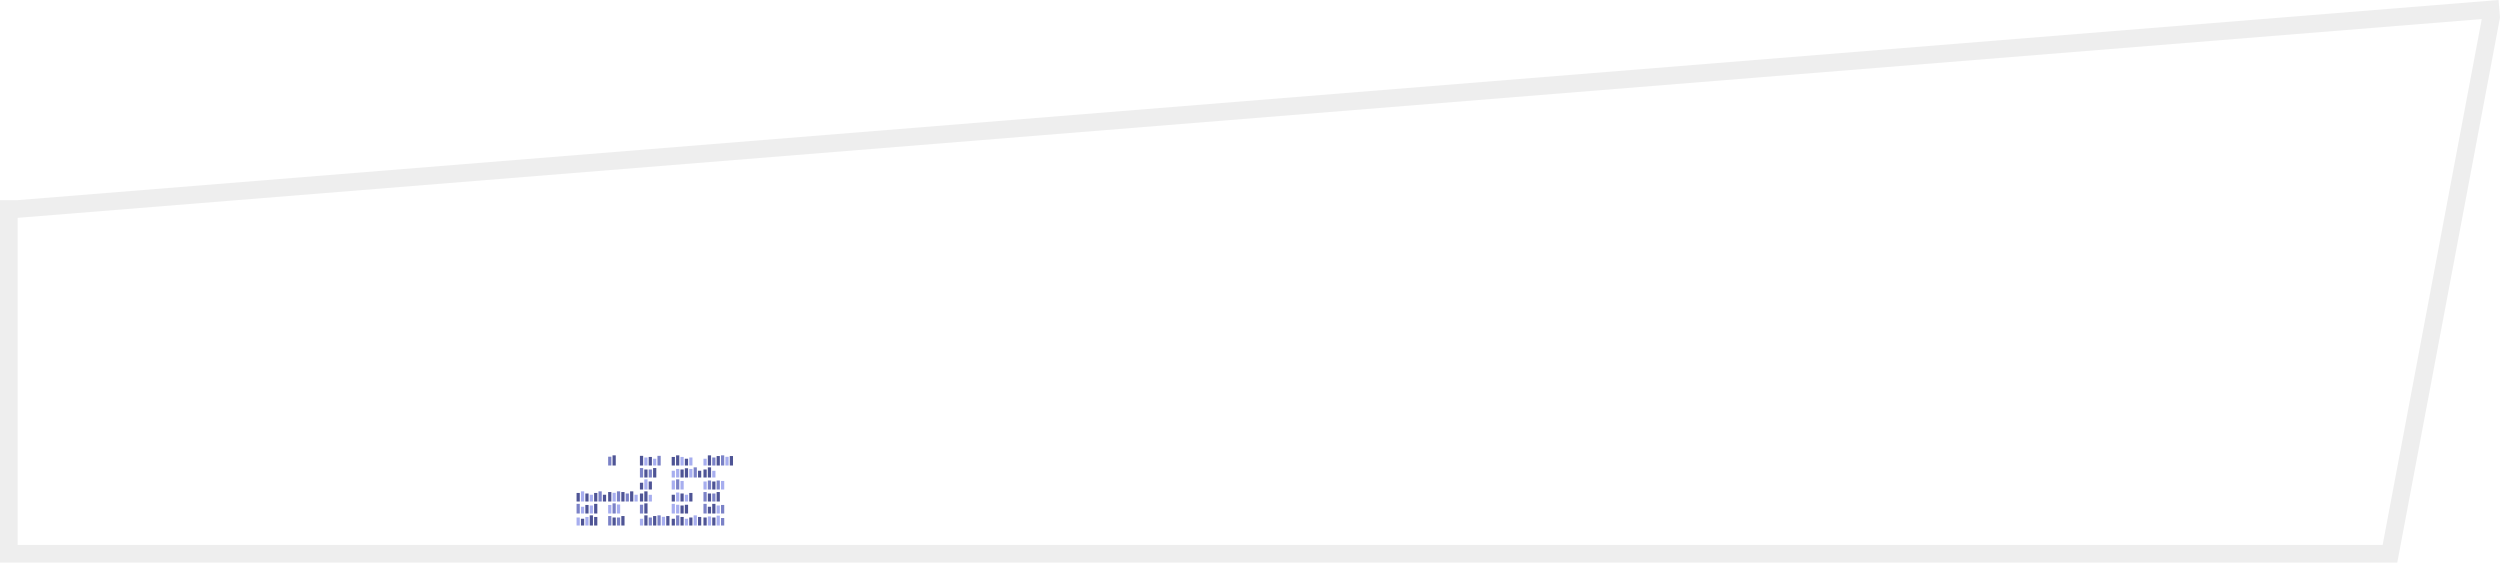
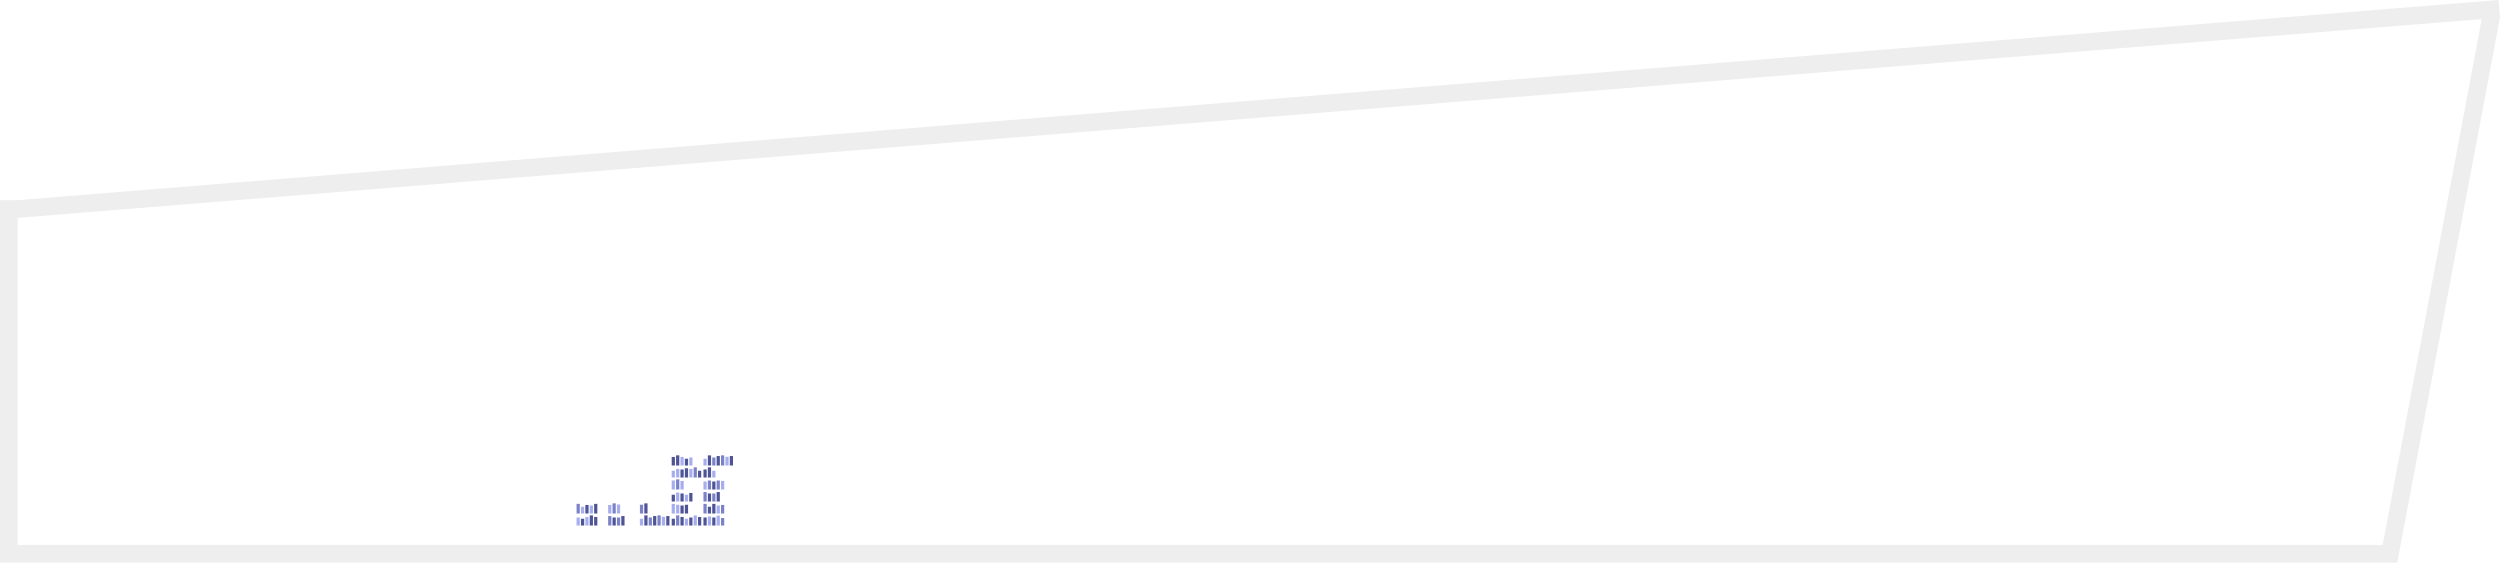
- <svg xmlns="http://www.w3.org/2000/svg" version="1.1" width="1002.817" height="225.669" viewBox="0 0 1003.357 225.916" overflow="visible" id="svg3367" xml:space="preserve">
+ <svg xmlns="http://www.w3.org/2000/svg" xml:space="preserve" id="svg3367" overflow="visible" viewBox="0 0 1003.357 225.916" height="225.669" width="1002.817" version="1.1">
  <defs id="defs3367" />
-   <g transform="translate(308.746,-186.3692)" id="g1429">
-     <g id="g15134" transform="translate(-1742.141,-1538.456)">
-       <g transform="translate(114.7437,36.71196)" id="g5014">
-         <g transform="translate(-178.6784,82.92261)" id="g4996">
-           <rect y="1812.416" x="1759.304" height="3.805" width="1.296" id="rect4990" style="fill:#4e5495;fill-opacity:1;stroke-width:1.892;stroke-linejoin:round;stroke-miterlimit:3.4;stroke-dashoffset:19.854" />
-           <rect y="1812.139" x="1761.066" height="4.081" width="1.296" id="rect4991" style="fill:#7b82c7;fill-opacity:1;stroke-width:1.892;stroke-linejoin:round;stroke-miterlimit:3.4;stroke-dashoffset:19.854" />
-           <rect y="1812.726" x="1762.828" height="3.495" width="1.296" id="rect4992" style="fill:#a7aeef;fill-opacity:1;stroke-width:1.892;stroke-linejoin:round;stroke-miterlimit:3.4;stroke-dashoffset:19.854" />
-           <rect y="1812.416" x="1764.59" height="3.805" width="1.296" id="rect4993" style="fill:#4e5495;fill-opacity:1;stroke-width:1.892;stroke-linejoin:round;stroke-miterlimit:3.4;stroke-dashoffset:19.854" />
-           <rect y="1813.5" x="1754.018" height="2.721" width="1.296" id="rect4994" style="fill:#a7aeef;fill-opacity:1;stroke-width:1.892;stroke-linejoin:round;stroke-miterlimit:3.4;stroke-dashoffset:19.854" />
-           <rect y="1812.14" x="1755.78" height="4.081" width="1.296" id="rect4995" style="fill:#4e5495;fill-opacity:1;stroke-width:1.892;stroke-linejoin:round;stroke-miterlimit:3.4;stroke-dashoffset:19.854" />
-           <rect y="1812.999" x="1757.542" height="3.222" width="1.296" id="rect4996" style="fill:#7b82c7;fill-opacity:1;stroke-width:1.892;stroke-linejoin:round;stroke-miterlimit:3.4;stroke-dashoffset:19.854" />
+   <g transform="translate(386.8314,209.0629)" id="g1316">
+     <g id="g15373" transform="translate(-1820.226,-1933.888)">
+       <g id="g15262">
+         <g id="g4996-3" transform="translate(-63.9347,119.6346)">
+           <rect style="fill:#4e5495;fill-opacity:1;stroke-width:1.892;stroke-linejoin:round;stroke-miterlimit:3.4;stroke-dashoffset:19.854" id="rect4990-3" width="1.296" height="3.805" x="1759.304" y="1812.416" />
+           <rect style="fill:#7b82c7;fill-opacity:1;stroke-width:1.892;stroke-linejoin:round;stroke-miterlimit:3.4;stroke-dashoffset:19.854" id="rect4991-2" width="1.296" height="4.081" x="1761.066" y="1812.139" />
+           <rect style="fill:#a7aeef;fill-opacity:1;stroke-width:1.892;stroke-linejoin:round;stroke-miterlimit:3.4;stroke-dashoffset:19.854" id="rect4992-9" width="1.296" height="3.495" x="1762.828" y="1812.726" />
+           <rect style="fill:#4e5495;fill-opacity:1;stroke-width:1.892;stroke-linejoin:round;stroke-miterlimit:3.4;stroke-dashoffset:19.854" id="rect4993-4" width="1.296" height="3.805" x="1764.59" y="1812.416" />
+           <rect style="fill:#a7aeef;fill-opacity:1;stroke-width:1.892;stroke-linejoin:round;stroke-miterlimit:3.4;stroke-dashoffset:19.854" id="rect4994-7" width="1.296" height="2.721" x="1754.018" y="1813.5" />
+           <rect style="fill:#4e5495;fill-opacity:1;stroke-width:1.892;stroke-linejoin:round;stroke-miterlimit:3.4;stroke-dashoffset:19.854" id="rect4995-0" width="1.296" height="4.081" x="1755.78" y="1812.14" />
+           <rect style="fill:#7b82c7;fill-opacity:1;stroke-width:1.892;stroke-linejoin:round;stroke-miterlimit:3.4;stroke-dashoffset:19.854" id="rect4996-8" width="1.296" height="3.222" x="1757.542" y="1812.999" />
        </g>
-         <g transform="matrix(-1,0,0,1,3321.35,46.35342)" id="g4999">
-           <rect y="1840.457" x="1741.19" height="2.693" width="1.296" id="rect4997" style="fill:#a7aeef;fill-opacity:1;stroke-width:1.892;stroke-linejoin:round;stroke-miterlimit:3.4;stroke-dashoffset:19.854" />
-           <rect y="1839.07" x="1742.952" height="4.081" width="1.296" id="rect4998" style="fill:#4e5495;fill-opacity:1;stroke-width:1.892;stroke-linejoin:round;stroke-miterlimit:3.4;stroke-dashoffset:19.854" />
-           <rect y="1839.929" x="1744.714" height="3.222" width="1.296" id="rect4999" style="fill:#4e5495;fill-opacity:1;stroke-width:1.892;stroke-linejoin:round;stroke-miterlimit:3.4;stroke-dashoffset:19.854" />
-         </g>
-         <g transform="translate(-165.8498,27.07431)" id="g5003">
-           <rect y="1848.986" x="1746.476" height="3.805" width="1.296" id="rect5000" style="fill:#4e5495;fill-opacity:1;stroke-width:1.892;stroke-linejoin:round;stroke-miterlimit:3.4;stroke-dashoffset:19.854" />
-           <rect y="1848.986" x="1741.19" height="3.805" width="1.296" id="rect5001" style="fill:#7b82c7;fill-opacity:1;stroke-width:1.892;stroke-linejoin:round;stroke-miterlimit:3.4;stroke-dashoffset:19.854" />
-           <rect y="1849.569" x="1742.952" height="3.222" width="1.296" id="rect5002" style="fill:#4e5495;fill-opacity:1;stroke-width:1.892;stroke-linejoin:round;stroke-miterlimit:3.4;stroke-dashoffset:19.854" />
-           <rect y="1849.569" x="1744.714" height="3.222" width="1.296" id="rect5003" style="fill:#7b82c7;fill-opacity:1;stroke-width:1.892;stroke-linejoin:round;stroke-miterlimit:3.4;stroke-dashoffset:19.854" />
-         </g>
-         <g transform="translate(-178.6784,54.0045)" id="g5008">
-           <rect y="1818.32" x="1759.304" height="2.721" width="1.296" id="rect5004" style="fill:#a7aeef;fill-opacity:1;stroke-width:1.892;stroke-linejoin:round;stroke-miterlimit:3.4;stroke-dashoffset:19.854" />
-           <rect y="1817.159" x="1761.066" height="3.881" width="1.296" id="rect5005" style="fill:#7b82c7;fill-opacity:1;stroke-width:1.892;stroke-linejoin:round;stroke-miterlimit:3.4;stroke-dashoffset:19.854" />
-           <rect y="1817.159" x="1754.018" height="3.881" width="1.296" id="rect5006" style="fill:#4e5495;fill-opacity:1;stroke-width:1.892;stroke-linejoin:round;stroke-miterlimit:3.4;stroke-dashoffset:19.854" />
-           <rect y="1817.819" x="1755.78" height="3.222" width="1.296" id="rect5007" style="fill:#a7aeef;fill-opacity:1;stroke-width:1.892;stroke-linejoin:round;stroke-miterlimit:3.4;stroke-dashoffset:19.854" />
-           <rect y="1817.602" x="1757.542" height="3.439" width="1.296" id="rect5008" style="fill:#4e5495;fill-opacity:1;stroke-width:1.892;stroke-linejoin:round;stroke-miterlimit:3.4;stroke-dashoffset:19.854" />
-         </g>
-         <g transform="translate(-178.6784,87.74246)" id="g5010">
-           <rect y="1803.043" x="1754.018" height="3.539" width="1.296" id="rect5009" style="fill:#7b82c7;fill-opacity:1;stroke-width:1.892;stroke-linejoin:round;stroke-miterlimit:3.4;stroke-dashoffset:19.854" />
-           <rect y="1802.5" x="1755.78" height="4.081" width="1.296" id="rect5010" style="fill:#4e5495;fill-opacity:1;stroke-width:1.892;stroke-linejoin:round;stroke-miterlimit:3.4;stroke-dashoffset:19.854" />
-         </g>
-         <g transform="translate(-178.6784,58.82415)" id="g5013">
-           <rect y="1823.139" x="1754.018" height="2.721" width="1.296" id="rect5011" style="fill:#4e5495;fill-opacity:1;stroke-width:1.892;stroke-linejoin:round;stroke-miterlimit:3.4;stroke-dashoffset:19.854" />
-           <rect y="1821.779" x="1755.78" height="4.081" width="1.296" id="rect5012" style="fill:#a7aeef;fill-opacity:1;stroke-width:1.892;stroke-linejoin:round;stroke-miterlimit:3.4;stroke-dashoffset:19.854" />
-           <rect y="1822.639" x="1757.542" height="3.222" width="1.296" id="rect5013" style="fill:#4e5495;fill-opacity:1;stroke-width:1.892;stroke-linejoin:round;stroke-miterlimit:3.4;stroke-dashoffset:19.854" />
+         <g id="g5010-1" transform="translate(-63.9347,124.4544)">
+           <rect style="fill:#7b82c7;fill-opacity:1;stroke-width:1.892;stroke-linejoin:round;stroke-miterlimit:3.4;stroke-dashoffset:19.854" id="rect5009-3" width="1.296" height="3.539" x="1754.018" y="1803.043" />
+           <rect style="fill:#4e5495;fill-opacity:1;stroke-width:1.892;stroke-linejoin:round;stroke-miterlimit:3.4;stroke-dashoffset:19.854" id="rect5010-9" width="1.296" height="4.081" x="1755.78" y="1802.5" />
        </g>
      </g>
-       <g transform="translate(191.2115,-9.6e-5)" id="g5045">
-         <g id="g5018">
-           <rect transform="scale(-1,1)" y="1909.036" x="-1518.212" height="2.721" width="1.296" id="rect5014" style="fill:#4e5495;fill-opacity:1;stroke-width:1.892;stroke-linejoin:round;stroke-miterlimit:3.4;stroke-dashoffset:19.854" />
-           <rect transform="scale(-1,1)" y="1908.318" x="-1516.45" height="3.439" width="1.296" id="rect5015" style="fill:#a7aeef;fill-opacity:1;stroke-width:1.892;stroke-linejoin:round;stroke-miterlimit:3.4;stroke-dashoffset:19.854" />
-           <rect transform="scale(-1,1)" y="1907.676" x="-1514.688" height="4.081" width="1.296" id="rect5016" style="fill:#4e5495;fill-opacity:1;stroke-width:1.892;stroke-linejoin:round;stroke-miterlimit:3.4;stroke-dashoffset:19.854" />
-           <rect transform="scale(-1,1)" y="1908.318" x="-1512.926" height="3.439" width="1.296" id="rect5017" style="fill:#4e5495;fill-opacity:1;stroke-width:1.892;stroke-linejoin:round;stroke-miterlimit:3.4;stroke-dashoffset:19.854" />
-           <rect transform="scale(-1,1)" y="1908.535" x="-1519.974" height="3.222" width="1.296" id="rect5018" style="fill:#a7aeef;fill-opacity:1;stroke-width:1.892;stroke-linejoin:round;stroke-miterlimit:3.4;stroke-dashoffset:19.854" />
+       <g id="g5045-3" transform="translate(191.2115,-9.6e-5)">
+         <g id="g5018-7">
+           <rect style="fill:#4e5495;fill-opacity:1;stroke-width:1.892;stroke-linejoin:round;stroke-miterlimit:3.4;stroke-dashoffset:19.854" id="rect5014-7" width="1.296" height="2.721" x="-1518.212" y="1909.036" transform="scale(-1,1)" />
+           <rect style="fill:#a7aeef;fill-opacity:1;stroke-width:1.892;stroke-linejoin:round;stroke-miterlimit:3.4;stroke-dashoffset:19.854" id="rect5015-2" width="1.296" height="3.439" x="-1516.45" y="1908.318" transform="scale(-1,1)" />
+           <rect style="fill:#4e5495;fill-opacity:1;stroke-width:1.892;stroke-linejoin:round;stroke-miterlimit:3.4;stroke-dashoffset:19.854" id="rect5016-6" width="1.296" height="4.081" x="-1514.688" y="1907.676" transform="scale(-1,1)" />
+           <rect style="fill:#4e5495;fill-opacity:1;stroke-width:1.892;stroke-linejoin:round;stroke-miterlimit:3.4;stroke-dashoffset:19.854" id="rect5017-2" width="1.296" height="3.439" x="-1512.926" y="1908.318" transform="scale(-1,1)" />
+           <rect style="fill:#a7aeef;fill-opacity:1;stroke-width:1.892;stroke-linejoin:round;stroke-miterlimit:3.4;stroke-dashoffset:19.854" id="rect5018-0" width="1.296" height="3.222" x="-1519.974" y="1908.535" transform="scale(-1,1)" />
        </g>
-         <g id="g5025">
-           <rect y="1912.855" x="1516.916" height="3.722" width="1.296" id="rect5019" style="fill:#4e5495;fill-opacity:1;stroke-width:1.892;stroke-linejoin:round;stroke-miterlimit:3.4;stroke-dashoffset:19.854" />
-           <rect y="1913.138" x="1518.678" height="3.439" width="1.296" id="rect5020" style="fill:#a7aeef;fill-opacity:1;stroke-width:1.892;stroke-linejoin:round;stroke-miterlimit:3.4;stroke-dashoffset:19.854" />
-           <rect y="1912.495" x="1520.44" height="4.081" width="1.296" id="rect5021" style="fill:#7b82c7;fill-opacity:1;stroke-width:1.892;stroke-linejoin:round;stroke-miterlimit:3.4;stroke-dashoffset:19.854" />
-           <rect y="1913.856" x="1522.201" height="2.721" width="1.296" id="rect5022" style="fill:#4e5495;fill-opacity:1;stroke-width:1.892;stroke-linejoin:round;stroke-miterlimit:3.4;stroke-dashoffset:19.854" />
-           <rect y="1913.856" x="1511.63" height="2.721" width="1.296" id="rect5023" style="fill:#a7aeef;fill-opacity:1;stroke-width:1.892;stroke-linejoin:round;stroke-miterlimit:3.4;stroke-dashoffset:19.854" />
-           <rect y="1913.138" x="1513.392" height="3.439" width="1.296" id="rect5024" style="fill:#a7aeef;fill-opacity:1;stroke-width:1.892;stroke-linejoin:round;stroke-miterlimit:3.4;stroke-dashoffset:19.854" />
-           <rect y="1913.355" x="1515.154" height="3.222" width="1.296" id="rect5025" style="fill:#4e5495;fill-opacity:1;stroke-width:1.892;stroke-linejoin:round;stroke-miterlimit:3.4;stroke-dashoffset:19.854" />
+         <g id="g5025-6">
+           <rect style="fill:#4e5495;fill-opacity:1;stroke-width:1.892;stroke-linejoin:round;stroke-miterlimit:3.4;stroke-dashoffset:19.854" id="rect5019-6" width="1.296" height="3.722" x="1516.916" y="1912.855" />
+           <rect style="fill:#a7aeef;fill-opacity:1;stroke-width:1.892;stroke-linejoin:round;stroke-miterlimit:3.4;stroke-dashoffset:19.854" id="rect5020-5" width="1.296" height="3.439" x="1518.678" y="1913.138" />
+           <rect style="fill:#7b82c7;fill-opacity:1;stroke-width:1.892;stroke-linejoin:round;stroke-miterlimit:3.4;stroke-dashoffset:19.854" id="rect5021-7" width="1.296" height="4.081" x="1520.44" y="1912.495" />
+           <rect style="fill:#4e5495;fill-opacity:1;stroke-width:1.892;stroke-linejoin:round;stroke-miterlimit:3.4;stroke-dashoffset:19.854" id="rect5022-6" width="1.296" height="2.721" x="1522.201" y="1913.856" />
+           <rect style="fill:#a7aeef;fill-opacity:1;stroke-width:1.892;stroke-linejoin:round;stroke-miterlimit:3.4;stroke-dashoffset:19.854" id="rect5023-3" width="1.296" height="2.721" x="1511.63" y="1913.856" />
+           <rect style="fill:#a7aeef;fill-opacity:1;stroke-width:1.892;stroke-linejoin:round;stroke-miterlimit:3.4;stroke-dashoffset:19.854" id="rect5024-3" width="1.296" height="3.439" x="1513.392" y="1913.138" />
+           <rect style="fill:#4e5495;fill-opacity:1;stroke-width:1.892;stroke-linejoin:round;stroke-miterlimit:3.4;stroke-dashoffset:19.854" id="rect5025-2" width="1.296" height="3.222" x="1515.154" y="1913.355" />
        </g>
-         <g id="g5028">
-           <rect transform="scale(-1,1)" y="1917.958" x="-1516.45" height="3.439" width="1.296" id="rect5026" style="fill:#a7aeef;fill-opacity:1;stroke-width:1.892;stroke-linejoin:round;stroke-miterlimit:3.4;stroke-dashoffset:19.854" />
-           <rect transform="scale(-1,1)" y="1917.315" x="-1514.688" height="4.081" width="1.296" id="rect5027" style="fill:#7b82c7;fill-opacity:1;stroke-width:1.892;stroke-linejoin:round;stroke-miterlimit:3.4;stroke-dashoffset:19.854" />
-           <rect transform="scale(-1,1)" y="1917.768" x="-1512.926" height="3.628" width="1.296" id="rect5028" style="fill:#a7aeef;fill-opacity:1;stroke-width:1.892;stroke-linejoin:round;stroke-miterlimit:3.4;stroke-dashoffset:19.854" />
+         <g id="g5028-0">
+           <rect style="fill:#a7aeef;fill-opacity:1;stroke-width:1.892;stroke-linejoin:round;stroke-miterlimit:3.4;stroke-dashoffset:19.854" id="rect5026-6" width="1.296" height="3.439" x="-1516.45" y="1917.958" transform="scale(-1,1)" />
+           <rect style="fill:#7b82c7;fill-opacity:1;stroke-width:1.892;stroke-linejoin:round;stroke-miterlimit:3.4;stroke-dashoffset:19.854" id="rect5027-0" width="1.296" height="4.081" x="-1514.688" y="1917.315" transform="scale(-1,1)" />
+           <rect style="fill:#a7aeef;fill-opacity:1;stroke-width:1.892;stroke-linejoin:round;stroke-miterlimit:3.4;stroke-dashoffset:19.854" id="rect5028-9" width="1.296" height="3.628" x="-1512.926" y="1917.768" transform="scale(-1,1)" />
        </g>
-         <g id="g5033">
-           <rect y="1923.495" x="1516.916" height="2.721" width="1.296" id="rect5029" style="fill:#a7aeef;fill-opacity:1;stroke-width:1.892;stroke-linejoin:round;stroke-miterlimit:3.4;stroke-dashoffset:19.854" />
-           <rect y="1922.777" x="1518.678" height="3.439" width="1.296" id="rect5030" style="fill:#4e5495;fill-opacity:1;stroke-width:1.892;stroke-linejoin:round;stroke-miterlimit:3.4;stroke-dashoffset:19.854" />
-           <rect y="1923.495" x="1511.63" height="2.721" width="1.296" id="rect5031" style="fill:#4e5495;fill-opacity:1;stroke-width:1.892;stroke-linejoin:round;stroke-miterlimit:3.4;stroke-dashoffset:19.854" />
-           <rect y="1922.604" x="1513.392" height="3.612" width="1.296" id="rect5032" style="fill:#a7aeef;fill-opacity:1;stroke-width:1.892;stroke-linejoin:round;stroke-miterlimit:3.4;stroke-dashoffset:19.854" />
-           <rect y="1922.995" x="1515.154" height="3.222" width="1.296" id="rect5033" style="fill:#4e5495;fill-opacity:1;stroke-width:1.892;stroke-linejoin:round;stroke-miterlimit:3.4;stroke-dashoffset:19.854" />
+         <g id="g5033-9">
+           <rect style="fill:#a7aeef;fill-opacity:1;stroke-width:1.892;stroke-linejoin:round;stroke-miterlimit:3.4;stroke-dashoffset:19.854" id="rect5029-1" width="1.296" height="2.721" x="1516.916" y="1923.495" />
+           <rect style="fill:#4e5495;fill-opacity:1;stroke-width:1.892;stroke-linejoin:round;stroke-miterlimit:3.4;stroke-dashoffset:19.854" id="rect5030-5" width="1.296" height="3.439" x="1518.678" y="1922.777" />
+           <rect style="fill:#4e5495;fill-opacity:1;stroke-width:1.892;stroke-linejoin:round;stroke-miterlimit:3.4;stroke-dashoffset:19.854" id="rect5031-5" width="1.296" height="2.721" x="1511.63" y="1923.495" />
+           <rect style="fill:#a7aeef;fill-opacity:1;stroke-width:1.892;stroke-linejoin:round;stroke-miterlimit:3.4;stroke-dashoffset:19.854" id="rect5032-5" width="1.296" height="3.612" x="1513.392" y="1922.604" />
+           <rect style="fill:#4e5495;fill-opacity:1;stroke-width:1.892;stroke-linejoin:round;stroke-miterlimit:3.4;stroke-dashoffset:19.854" id="rect5033-1" width="1.296" height="3.222" x="1515.154" y="1922.995" />
        </g>
-         <g id="g5037">
-           <rect y="1927.518" x="1516.916" height="3.518" width="1.296" id="rect5034" style="fill:#4e5495;fill-opacity:1;stroke-width:1.892;stroke-linejoin:round;stroke-miterlimit:3.4;stroke-dashoffset:19.854" />
-           <rect y="1927.158" x="1511.63" height="3.878" width="1.296" id="rect5035" style="fill:#a7aeef;fill-opacity:1;stroke-width:1.892;stroke-linejoin:round;stroke-miterlimit:3.4;stroke-dashoffset:19.854" />
-           <rect y="1927.518" x="1513.392" height="3.518" width="1.296" id="rect5036" style="fill:#a7aeef;fill-opacity:1;stroke-width:1.892;stroke-linejoin:round;stroke-miterlimit:3.4;stroke-dashoffset:19.854" />
-           <rect y="1927.814" x="1515.154" height="3.222" width="1.296" id="rect5037" style="fill:#4e5495;fill-opacity:1;stroke-width:1.892;stroke-linejoin:round;stroke-miterlimit:3.4;stroke-dashoffset:19.854" />
+         <g id="g5037-8">
+           <rect style="fill:#4e5495;fill-opacity:1;stroke-width:1.892;stroke-linejoin:round;stroke-miterlimit:3.4;stroke-dashoffset:19.854" id="rect5034-1" width="1.296" height="3.518" x="1516.916" y="1927.518" />
+           <rect style="fill:#a7aeef;fill-opacity:1;stroke-width:1.892;stroke-linejoin:round;stroke-miterlimit:3.4;stroke-dashoffset:19.854" id="rect5035-5" width="1.296" height="3.878" x="1511.63" y="1927.158" />
+           <rect style="fill:#a7aeef;fill-opacity:1;stroke-width:1.892;stroke-linejoin:round;stroke-miterlimit:3.4;stroke-dashoffset:19.854" id="rect5036-5" width="1.296" height="3.518" x="1513.392" y="1927.518" />
+           <rect style="fill:#4e5495;fill-opacity:1;stroke-width:1.892;stroke-linejoin:round;stroke-miterlimit:3.4;stroke-dashoffset:19.854" id="rect5037-7" width="1.296" height="3.222" x="1515.154" y="1927.814" />
        </g>
-         <g id="g5044">
-           <rect transform="scale(-1,1)" y="1933.135" x="-1518.212" height="2.721" width="1.296" id="rect5038" style="fill:#a7aeef;fill-opacity:1;stroke-width:1.892;stroke-linejoin:round;stroke-miterlimit:3.4;stroke-dashoffset:19.854" />
-           <rect transform="scale(-1,1)" y="1932.417" x="-1516.45" height="3.439" width="1.296" id="rect5039" style="fill:#4e5495;fill-opacity:1;stroke-width:1.892;stroke-linejoin:round;stroke-miterlimit:3.4;stroke-dashoffset:19.854" />
-           <rect transform="scale(-1,1)" y="1931.774" x="-1514.688" height="4.081" width="1.296" id="rect5040" style="fill:#7b82c7;fill-opacity:1;stroke-width:1.892;stroke-linejoin:round;stroke-miterlimit:3.4;stroke-dashoffset:19.854" />
-           <rect transform="scale(-1,1)" y="1933.135" x="-1512.926" height="2.721" width="1.296" id="rect5041" style="fill:#4e5495;fill-opacity:1;stroke-width:1.892;stroke-linejoin:round;stroke-miterlimit:3.4;stroke-dashoffset:19.854" />
-           <rect transform="scale(-1,1)" y="1932.417" x="-1523.498" height="3.439" width="1.296" id="rect5042" style="fill:#4e5495;fill-opacity:1;stroke-width:1.892;stroke-linejoin:round;stroke-miterlimit:3.4;stroke-dashoffset:19.854" />
-           <rect transform="scale(-1,1)" y="1931.774" x="-1521.736" height="4.081" width="1.296" id="rect5043" style="fill:#a7aeef;fill-opacity:1;stroke-width:1.892;stroke-linejoin:round;stroke-miterlimit:3.4;stroke-dashoffset:19.854" />
-           <rect transform="scale(-1,1)" y="1932.634" x="-1519.974" height="3.222" width="1.296" id="rect5044" style="fill:#4e5495;fill-opacity:1;stroke-width:1.892;stroke-linejoin:round;stroke-miterlimit:3.4;stroke-dashoffset:19.854" />
+         <g id="g5044-2">
+           <rect style="fill:#a7aeef;fill-opacity:1;stroke-width:1.892;stroke-linejoin:round;stroke-miterlimit:3.4;stroke-dashoffset:19.854" id="rect5038-6" width="1.296" height="2.721" x="-1518.212" y="1933.135" transform="scale(-1,1)" />
+           <rect style="fill:#4e5495;fill-opacity:1;stroke-width:1.892;stroke-linejoin:round;stroke-miterlimit:3.4;stroke-dashoffset:19.854" id="rect5039-6" width="1.296" height="3.439" x="-1516.45" y="1932.417" transform="scale(-1,1)" />
+           <rect style="fill:#7b82c7;fill-opacity:1;stroke-width:1.892;stroke-linejoin:round;stroke-miterlimit:3.4;stroke-dashoffset:19.854" id="rect5040-6" width="1.296" height="4.081" x="-1514.688" y="1931.774" transform="scale(-1,1)" />
+           <rect style="fill:#4e5495;fill-opacity:1;stroke-width:1.892;stroke-linejoin:round;stroke-miterlimit:3.4;stroke-dashoffset:19.854" id="rect5041-7" width="1.296" height="2.721" x="-1512.926" y="1933.135" transform="scale(-1,1)" />
+           <rect style="fill:#4e5495;fill-opacity:1;stroke-width:1.892;stroke-linejoin:round;stroke-miterlimit:3.4;stroke-dashoffset:19.854" id="rect5042-2" width="1.296" height="3.439" x="-1523.498" y="1932.417" transform="scale(-1,1)" />
+           <rect style="fill:#a7aeef;fill-opacity:1;stroke-width:1.892;stroke-linejoin:round;stroke-miterlimit:3.4;stroke-dashoffset:19.854" id="rect5043-1" width="1.296" height="4.081" x="-1521.736" y="1931.774" transform="scale(-1,1)" />
+           <rect style="fill:#4e5495;fill-opacity:1;stroke-width:1.892;stroke-linejoin:round;stroke-miterlimit:3.4;stroke-dashoffset:19.854" id="rect5044-0" width="1.296" height="3.222" x="-1519.974" y="1932.634" transform="scale(-1,1)" />
        </g>
      </g>
-       <g transform="translate(-25.59064,73.42586)" id="g5074">
-         <g id="g5048">
-           <rect y="1848.986" x="1746.476" height="3.805" width="1.296" id="rect5045" style="fill:#4e5495;fill-opacity:1;stroke-width:1.892;stroke-linejoin:round;stroke-miterlimit:3.4;stroke-dashoffset:19.854" />
-           <rect y="1848.986" x="1741.19" height="3.805" width="1.296" id="rect5046" style="fill:#7b82c7;fill-opacity:1;stroke-width:1.892;stroke-linejoin:round;stroke-miterlimit:3.4;stroke-dashoffset:19.854" />
-           <rect y="1849.569" x="1742.952" height="3.222" width="1.296" id="rect5047" style="fill:#4e5495;fill-opacity:1;stroke-width:1.892;stroke-linejoin:round;stroke-miterlimit:3.4;stroke-dashoffset:19.854" />
-           <rect y="1849.569" x="1744.714" height="3.222" width="1.296" id="rect5048" style="fill:#7b82c7;fill-opacity:1;stroke-width:1.892;stroke-linejoin:round;stroke-miterlimit:3.4;stroke-dashoffset:19.854" />
+       <g id="g5074-9" transform="translate(-25.59064,73.42586)">
+         <g id="g5048-9">
+           <rect style="fill:#4e5495;fill-opacity:1;stroke-width:1.892;stroke-linejoin:round;stroke-miterlimit:3.4;stroke-dashoffset:19.854" id="rect5045-8" width="1.296" height="3.805" x="1746.476" y="1848.986" />
+           <rect style="fill:#7b82c7;fill-opacity:1;stroke-width:1.892;stroke-linejoin:round;stroke-miterlimit:3.4;stroke-dashoffset:19.854" id="rect5046-7" width="1.296" height="3.805" x="1741.19" y="1848.986" />
+           <rect style="fill:#4e5495;fill-opacity:1;stroke-width:1.892;stroke-linejoin:round;stroke-miterlimit:3.4;stroke-dashoffset:19.854" id="rect5047-6" width="1.296" height="3.222" x="1742.952" y="1849.569" />
+           <rect style="fill:#7b82c7;fill-opacity:1;stroke-width:1.892;stroke-linejoin:round;stroke-miterlimit:3.4;stroke-dashoffset:19.854" id="rect5048-7" width="1.296" height="3.222" x="1744.714" y="1849.569" />
        </g>
-         <g transform="matrix(-1,0,0,1,3490.723,0)" id="g5053">
-           <rect y="1854.889" x="1746.476" height="2.721" width="1.296" id="rect5049" style="fill:#4e5495;fill-opacity:1;stroke-width:1.892;stroke-linejoin:round;stroke-miterlimit:3.4;stroke-dashoffset:19.854" />
-           <rect y="1853.729" x="1748.237" height="3.881" width="1.296" id="rect5050" style="fill:#7b82c7;fill-opacity:1;stroke-width:1.892;stroke-linejoin:round;stroke-miterlimit:3.4;stroke-dashoffset:19.854" />
-           <rect y="1854.171" x="1741.19" height="3.439" width="1.296" id="rect5051" style="fill:#7b82c7;fill-opacity:1;stroke-width:1.892;stroke-linejoin:round;stroke-miterlimit:3.4;stroke-dashoffset:19.854" />
-           <rect y="1854.388" x="1742.952" height="3.222" width="1.296" id="rect5052" style="fill:#a7aeef;fill-opacity:1;stroke-width:1.892;stroke-linejoin:round;stroke-miterlimit:3.4;stroke-dashoffset:19.854" />
-           <rect y="1853.729" x="1744.714" height="3.881" width="1.296" id="rect5053" style="fill:#4e5495;fill-opacity:1;stroke-width:1.892;stroke-linejoin:round;stroke-miterlimit:3.4;stroke-dashoffset:19.854" />
+         <g id="g5053-1" transform="matrix(-1,0,0,1,3490.723,0)">
+           <rect style="fill:#4e5495;fill-opacity:1;stroke-width:1.892;stroke-linejoin:round;stroke-miterlimit:3.4;stroke-dashoffset:19.854" id="rect5049-7" width="1.296" height="2.721" x="1746.476" y="1854.889" />
+           <rect style="fill:#7b82c7;fill-opacity:1;stroke-width:1.892;stroke-linejoin:round;stroke-miterlimit:3.4;stroke-dashoffset:19.854" id="rect5050-1" width="1.296" height="3.881" x="1748.237" y="1853.729" />
+           <rect style="fill:#7b82c7;fill-opacity:1;stroke-width:1.892;stroke-linejoin:round;stroke-miterlimit:3.4;stroke-dashoffset:19.854" id="rect5051-2" width="1.296" height="3.439" x="1741.19" y="1854.171" />
+           <rect style="fill:#a7aeef;fill-opacity:1;stroke-width:1.892;stroke-linejoin:round;stroke-miterlimit:3.4;stroke-dashoffset:19.854" id="rect5052-1" width="1.296" height="3.222" x="1742.952" y="1854.388" />
+           <rect style="fill:#4e5495;fill-opacity:1;stroke-width:1.892;stroke-linejoin:round;stroke-miterlimit:3.4;stroke-dashoffset:19.854" id="rect5053-0" width="1.296" height="3.881" x="1744.714" y="1853.729" />
        </g>
-         <g transform="matrix(-1,0,0,1,3487.2,0)" id="g5056">
-           <rect y="1840.457" x="1741.19" height="2.693" width="1.296" id="rect5054" style="fill:#a7aeef;fill-opacity:1;stroke-width:1.892;stroke-linejoin:round;stroke-miterlimit:3.4;stroke-dashoffset:19.854" />
-           <rect y="1839.07" x="1742.952" height="4.081" width="1.296" id="rect5055" style="fill:#4e5495;fill-opacity:1;stroke-width:1.892;stroke-linejoin:round;stroke-miterlimit:3.4;stroke-dashoffset:19.854" />
-           <rect y="1839.929" x="1744.714" height="3.222" width="1.296" id="rect5056" style="fill:#4e5495;fill-opacity:1;stroke-width:1.892;stroke-linejoin:round;stroke-miterlimit:3.4;stroke-dashoffset:19.854" />
+         <g id="g5056-4" transform="matrix(-1,0,0,1,3487.2,0)">
+           <rect style="fill:#a7aeef;fill-opacity:1;stroke-width:1.892;stroke-linejoin:round;stroke-miterlimit:3.4;stroke-dashoffset:19.854" id="rect5054-2" width="1.296" height="2.693" x="1741.19" y="1840.457" />
+           <rect style="fill:#4e5495;fill-opacity:1;stroke-width:1.892;stroke-linejoin:round;stroke-miterlimit:3.4;stroke-dashoffset:19.854" id="rect5055-9" width="1.296" height="4.081" x="1742.952" y="1839.07" />
+           <rect style="fill:#4e5495;fill-opacity:1;stroke-width:1.892;stroke-linejoin:round;stroke-miterlimit:3.4;stroke-dashoffset:19.854" id="rect5056-9" width="1.296" height="3.222" x="1744.714" y="1839.929" />
        </g>
-         <g id="g5061">
-           <rect y="1844.749" x="1741.19" height="3.222" width="1.296" id="rect5057" style="fill:#a7aeef;fill-opacity:1;stroke-width:1.892;stroke-linejoin:round;stroke-miterlimit:3.4;stroke-dashoffset:19.854" />
-           <rect y="1844.354" x="1742.952" height="3.617" width="1.296" id="rect5058" style="fill:#7b82c7;fill-opacity:1;stroke-width:1.892;stroke-linejoin:round;stroke-miterlimit:3.4;stroke-dashoffset:19.854" />
-           <rect y="1844.749" x="1744.714" height="3.222" width="1.296" id="rect5059" style="fill:#4e5495;fill-opacity:1;stroke-width:1.892;stroke-linejoin:round;stroke-miterlimit:3.4;stroke-dashoffset:19.854" />
-           <rect y="1844.354" x="1746.476" height="3.616" width="1.296" id="rect5060" style="fill:#7b82c7;fill-opacity:1;stroke-width:1.892;stroke-linejoin:round;stroke-miterlimit:3.4;stroke-dashoffset:19.854" />
-           <rect y="1844.532" x="1748.237" height="3.439" width="1.296" id="rect5061" style="fill:#a7aeef;fill-opacity:1;stroke-width:1.892;stroke-linejoin:round;stroke-miterlimit:3.4;stroke-dashoffset:19.854" />
+         <g id="g5061-1">
+           <rect style="fill:#a7aeef;fill-opacity:1;stroke-width:1.892;stroke-linejoin:round;stroke-miterlimit:3.4;stroke-dashoffset:19.854" id="rect5057-9" width="1.296" height="3.222" x="1741.19" y="1844.749" />
+           <rect style="fill:#7b82c7;fill-opacity:1;stroke-width:1.892;stroke-linejoin:round;stroke-miterlimit:3.4;stroke-dashoffset:19.854" id="rect5058-8" width="1.296" height="3.617" x="1742.952" y="1844.354" />
+           <rect style="fill:#4e5495;fill-opacity:1;stroke-width:1.892;stroke-linejoin:round;stroke-miterlimit:3.4;stroke-dashoffset:19.854" id="rect5059-0" width="1.296" height="3.222" x="1744.714" y="1844.749" />
+           <rect style="fill:#7b82c7;fill-opacity:1;stroke-width:1.892;stroke-linejoin:round;stroke-miterlimit:3.4;stroke-dashoffset:19.854" id="rect5060-9" width="1.296" height="3.616" x="1746.476" y="1844.354" />
+           <rect style="fill:#a7aeef;fill-opacity:1;stroke-width:1.892;stroke-linejoin:round;stroke-miterlimit:3.4;stroke-dashoffset:19.854" id="rect5061-8" width="1.296" height="3.439" x="1748.237" y="1844.532" />
        </g>
-         <g id="g5066">
-           <rect y="1859.208" x="1741.19" height="3.222" width="1.296" id="rect5062" style="fill:#4e5495;fill-opacity:1;stroke-width:1.892;stroke-linejoin:round;stroke-miterlimit:3.4;stroke-dashoffset:19.854" />
-           <rect y="1858.786" x="1742.952" height="3.643" width="1.296" id="rect5063" style="fill:#a7aeef;fill-opacity:1;stroke-width:1.892;stroke-linejoin:round;stroke-miterlimit:3.4;stroke-dashoffset:19.854" />
-           <rect y="1859.208" x="1744.714" height="3.222" width="1.296" id="rect5064" style="fill:#4e5495;fill-opacity:1;stroke-width:1.892;stroke-linejoin:round;stroke-miterlimit:3.4;stroke-dashoffset:19.854" />
-           <rect y="1858.458" x="1746.476" height="3.972" width="1.296" id="rect5065" style="fill:#a7aeef;fill-opacity:1;stroke-width:1.892;stroke-linejoin:round;stroke-miterlimit:3.4;stroke-dashoffset:19.854" />
-           <rect y="1859.417" x="1748.237" height="3.013" width="1.296" id="rect5066" style="fill:#7b82c7;fill-opacity:1;stroke-width:1.892;stroke-linejoin:round;stroke-miterlimit:3.4;stroke-dashoffset:19.854" />
+         <g id="g5066-9">
+           <rect style="fill:#4e5495;fill-opacity:1;stroke-width:1.892;stroke-linejoin:round;stroke-miterlimit:3.4;stroke-dashoffset:19.854" id="rect5062-6" width="1.296" height="3.222" x="1741.19" y="1859.208" />
+           <rect style="fill:#a7aeef;fill-opacity:1;stroke-width:1.892;stroke-linejoin:round;stroke-miterlimit:3.4;stroke-dashoffset:19.854" id="rect5063-7" width="1.296" height="3.643" x="1742.952" y="1858.786" />
+           <rect style="fill:#4e5495;fill-opacity:1;stroke-width:1.892;stroke-linejoin:round;stroke-miterlimit:3.4;stroke-dashoffset:19.854" id="rect5064-8" width="1.296" height="3.222" x="1744.714" y="1859.208" />
+           <rect style="fill:#a7aeef;fill-opacity:1;stroke-width:1.892;stroke-linejoin:round;stroke-miterlimit:3.4;stroke-dashoffset:19.854" id="rect5065-3" width="1.296" height="3.972" x="1746.476" y="1858.458" />
+           <rect style="fill:#7b82c7;fill-opacity:1;stroke-width:1.892;stroke-linejoin:round;stroke-miterlimit:3.4;stroke-dashoffset:19.854" id="rect5066-7" width="1.296" height="3.013" x="1748.237" y="1859.417" />
        </g>
-         <g transform="translate(-12.8286,22.11205)" id="g5073">
-           <rect y="1812.416" x="1759.304" height="3.805" width="1.296" id="rect5067" style="fill:#4e5495;fill-opacity:1;stroke-width:1.892;stroke-linejoin:round;stroke-miterlimit:3.4;stroke-dashoffset:19.854" />
-           <rect y="1812.139" x="1761.066" height="4.081" width="1.296" id="rect5068" style="fill:#7b82c7;fill-opacity:1;stroke-width:1.892;stroke-linejoin:round;stroke-miterlimit:3.4;stroke-dashoffset:19.854" />
-           <rect y="1812.726" x="1762.828" height="3.495" width="1.296" id="rect5069" style="fill:#a7aeef;fill-opacity:1;stroke-width:1.892;stroke-linejoin:round;stroke-miterlimit:3.4;stroke-dashoffset:19.854" />
-           <rect y="1812.416" x="1764.59" height="3.805" width="1.296" id="rect5070" style="fill:#4e5495;fill-opacity:1;stroke-width:1.892;stroke-linejoin:round;stroke-miterlimit:3.4;stroke-dashoffset:19.854" />
-           <rect y="1813.5" x="1754.018" height="2.721" width="1.296" id="rect5071" style="fill:#a7aeef;fill-opacity:1;stroke-width:1.892;stroke-linejoin:round;stroke-miterlimit:3.4;stroke-dashoffset:19.854" />
-           <rect y="1812.14" x="1755.78" height="4.081" width="1.296" id="rect5072" style="fill:#4e5495;fill-opacity:1;stroke-width:1.892;stroke-linejoin:round;stroke-miterlimit:3.4;stroke-dashoffset:19.854" />
-           <rect y="1812.999" x="1757.542" height="3.222" width="1.296" id="rect5073" style="fill:#7b82c7;fill-opacity:1;stroke-width:1.892;stroke-linejoin:round;stroke-miterlimit:3.4;stroke-dashoffset:19.854" />
+         <g id="g5073-4" transform="translate(-12.8286,22.11205)">
+           <rect style="fill:#4e5495;fill-opacity:1;stroke-width:1.892;stroke-linejoin:round;stroke-miterlimit:3.4;stroke-dashoffset:19.854" id="rect5067-6" width="1.296" height="3.805" x="1759.304" y="1812.416" />
+           <rect style="fill:#7b82c7;fill-opacity:1;stroke-width:1.892;stroke-linejoin:round;stroke-miterlimit:3.4;stroke-dashoffset:19.854" id="rect5068-1" width="1.296" height="4.081" x="1761.066" y="1812.139" />
+           <rect style="fill:#a7aeef;fill-opacity:1;stroke-width:1.892;stroke-linejoin:round;stroke-miterlimit:3.4;stroke-dashoffset:19.854" id="rect5069-5" width="1.296" height="3.495" x="1762.828" y="1812.726" />
+           <rect style="fill:#4e5495;fill-opacity:1;stroke-width:1.892;stroke-linejoin:round;stroke-miterlimit:3.4;stroke-dashoffset:19.854" id="rect5070-9" width="1.296" height="3.805" x="1764.59" y="1812.416" />
+           <rect style="fill:#a7aeef;fill-opacity:1;stroke-width:1.892;stroke-linejoin:round;stroke-miterlimit:3.4;stroke-dashoffset:19.854" id="rect5071-3" width="1.296" height="2.721" x="1754.018" y="1813.5" />
+           <rect style="fill:#4e5495;fill-opacity:1;stroke-width:1.892;stroke-linejoin:round;stroke-miterlimit:3.4;stroke-dashoffset:19.854" id="rect5072-3" width="1.296" height="4.081" x="1755.78" y="1812.14" />
+           <rect style="fill:#7b82c7;fill-opacity:1;stroke-width:1.892;stroke-linejoin:round;stroke-miterlimit:3.4;stroke-dashoffset:19.854" id="rect5073-3" width="1.296" height="3.222" x="1757.542" y="1812.999" />
        </g>
      </g>
-       <g id="g6910">
-         <g transform="matrix(-1,0,0,1,3184.618,24.09843)" id="g5083">
-           <rect transform="scale(-1,1)" y="1909.036" x="-1518.212" height="2.721" width="1.296" id="rect5079" style="fill:#4e5495;fill-opacity:1;stroke-width:1.892;stroke-linejoin:round;stroke-miterlimit:3.4;stroke-dashoffset:19.854" />
-           <rect transform="scale(-1,1)" y="1908.318" x="-1516.45" height="3.439" width="1.296" id="rect5080" style="fill:#a7aeef;fill-opacity:1;stroke-width:1.892;stroke-linejoin:round;stroke-miterlimit:3.4;stroke-dashoffset:19.854" />
-           <rect transform="scale(-1,1)" y="1907.676" x="-1514.688" height="4.081" width="1.296" id="rect5081" style="fill:#4e5495;fill-opacity:1;stroke-width:1.892;stroke-linejoin:round;stroke-miterlimit:3.4;stroke-dashoffset:19.854" />
-           <rect transform="scale(-1,1)" y="1908.318" x="-1512.926" height="3.439" width="1.296" id="rect5082" style="fill:#4e5495;fill-opacity:1;stroke-width:1.892;stroke-linejoin:round;stroke-miterlimit:3.4;stroke-dashoffset:19.854" />
-           <rect transform="scale(-1,1)" y="1908.535" x="-1519.974" height="3.222" width="1.296" id="rect5083" style="fill:#a7aeef;fill-opacity:1;stroke-width:1.892;stroke-linejoin:round;stroke-miterlimit:3.4;stroke-dashoffset:19.854" />
+       <g id="g15238">
+         <g id="g5083-4" transform="matrix(-1,0,0,1,3184.618,24.09843)">
+           <rect style="fill:#4e5495;fill-opacity:1;stroke-width:1.892;stroke-linejoin:round;stroke-miterlimit:3.4;stroke-dashoffset:19.854" id="rect5079-0" width="1.296" height="2.721" x="-1518.212" y="1909.036" transform="scale(-1,1)" />
+           <rect style="fill:#a7aeef;fill-opacity:1;stroke-width:1.892;stroke-linejoin:round;stroke-miterlimit:3.4;stroke-dashoffset:19.854" id="rect5080-9" width="1.296" height="3.439" x="-1516.45" y="1908.318" transform="scale(-1,1)" />
+           <rect style="fill:#4e5495;fill-opacity:1;stroke-width:1.892;stroke-linejoin:round;stroke-miterlimit:3.4;stroke-dashoffset:19.854" id="rect5081-5" width="1.296" height="4.081" x="-1514.688" y="1907.676" transform="scale(-1,1)" />
+           <rect style="fill:#4e5495;fill-opacity:1;stroke-width:1.892;stroke-linejoin:round;stroke-miterlimit:3.4;stroke-dashoffset:19.854" id="rect5082-1" width="1.296" height="3.439" x="-1512.926" y="1908.318" transform="scale(-1,1)" />
+           <rect style="fill:#a7aeef;fill-opacity:1;stroke-width:1.892;stroke-linejoin:round;stroke-miterlimit:3.4;stroke-dashoffset:19.854" id="rect5083-1" width="1.296" height="3.222" x="-1519.974" y="1908.535" transform="scale(-1,1)" />
        </g>
-         <g transform="matrix(-1,0,0,1,3188.142,-9.639499)" id="g5097">
-           <rect transform="scale(-1,1)" y="1933.135" x="-1518.212" height="2.721" width="1.296" id="rect5091" style="fill:#a7aeef;fill-opacity:1;stroke-width:1.892;stroke-linejoin:round;stroke-miterlimit:3.4;stroke-dashoffset:19.854" />
-           <rect transform="scale(-1,1)" y="1932.417" x="-1516.45" height="3.439" width="1.296" id="rect5092" style="fill:#4e5495;fill-opacity:1;stroke-width:1.892;stroke-linejoin:round;stroke-miterlimit:3.4;stroke-dashoffset:19.854" />
-           <rect transform="scale(-1,1)" y="1931.774" x="-1514.688" height="4.081" width="1.296" id="rect5093" style="fill:#7b82c7;fill-opacity:1;stroke-width:1.892;stroke-linejoin:round;stroke-miterlimit:3.4;stroke-dashoffset:19.854" />
-           <rect transform="scale(-1,1)" y="1933.135" x="-1512.926" height="2.721" width="1.296" id="rect5094" style="fill:#4e5495;fill-opacity:1;stroke-width:1.892;stroke-linejoin:round;stroke-miterlimit:3.4;stroke-dashoffset:19.854" />
-           <rect transform="scale(-1,1)" y="1932.417" x="-1523.498" height="3.439" width="1.296" id="rect5095" style="fill:#4e5495;fill-opacity:1;stroke-width:1.892;stroke-linejoin:round;stroke-miterlimit:3.4;stroke-dashoffset:19.854" />
-           <rect transform="scale(-1,1)" y="1931.774" x="-1521.736" height="4.081" width="1.296" id="rect5096" style="fill:#a7aeef;fill-opacity:1;stroke-width:1.892;stroke-linejoin:round;stroke-miterlimit:3.4;stroke-dashoffset:19.854" />
-           <rect transform="scale(-1,1)" y="1932.634" x="-1519.974" height="3.222" width="1.296" id="rect5097" style="fill:#4e5495;fill-opacity:1;stroke-width:1.892;stroke-linejoin:round;stroke-miterlimit:3.4;stroke-dashoffset:19.854" />
-         </g>
-         <g transform="matrix(-1,0,0,1,3427.006,109.9953)" id="g5107">
-           <rect y="1818.32" x="1759.304" height="2.721" width="1.296" id="rect5103" style="fill:#a7aeef;fill-opacity:1;stroke-width:1.892;stroke-linejoin:round;stroke-miterlimit:3.4;stroke-dashoffset:19.854" />
-           <rect y="1817.159" x="1761.066" height="3.881" width="1.296" id="rect5104" style="fill:#7b82c7;fill-opacity:1;stroke-width:1.892;stroke-linejoin:round;stroke-miterlimit:3.4;stroke-dashoffset:19.854" />
-           <rect y="1817.159" x="1754.018" height="3.881" width="1.296" id="rect5105" style="fill:#4e5495;fill-opacity:1;stroke-width:1.892;stroke-linejoin:round;stroke-miterlimit:3.4;stroke-dashoffset:19.854" />
-           <rect y="1817.819" x="1755.78" height="3.222" width="1.296" id="rect5106" style="fill:#a7aeef;fill-opacity:1;stroke-width:1.892;stroke-linejoin:round;stroke-miterlimit:3.4;stroke-dashoffset:19.854" />
-           <rect y="1817.602" x="1757.542" height="3.439" width="1.296" id="rect5107" style="fill:#4e5495;fill-opacity:1;stroke-width:1.892;stroke-linejoin:round;stroke-miterlimit:3.4;stroke-dashoffset:19.854" />
+         <g id="g5107-9" transform="matrix(-1,0,0,1,3427.006,109.9953)">
+           <rect style="fill:#a7aeef;fill-opacity:1;stroke-width:1.892;stroke-linejoin:round;stroke-miterlimit:3.4;stroke-dashoffset:19.854" id="rect5103-2" width="1.296" height="2.721" x="1759.304" y="1818.32" />
+           <rect style="fill:#7b82c7;fill-opacity:1;stroke-width:1.892;stroke-linejoin:round;stroke-miterlimit:3.4;stroke-dashoffset:19.854" id="rect5104-8" width="1.296" height="3.881" x="1761.066" y="1817.159" />
+           <rect style="fill:#4e5495;fill-opacity:1;stroke-width:1.892;stroke-linejoin:round;stroke-miterlimit:3.4;stroke-dashoffset:19.854" id="rect5105-6" width="1.296" height="3.881" x="1754.018" y="1817.159" />
+           <rect style="fill:#a7aeef;fill-opacity:1;stroke-width:1.892;stroke-linejoin:round;stroke-miterlimit:3.4;stroke-dashoffset:19.854" id="rect5106-8" width="1.296" height="3.222" x="1755.78" y="1817.819" />
+           <rect style="fill:#4e5495;fill-opacity:1;stroke-width:1.892;stroke-linejoin:round;stroke-miterlimit:3.4;stroke-dashoffset:19.854" id="rect5107-8" width="1.296" height="3.439" x="1757.542" y="1817.602" />
        </g>
      </g>
-       <g id="g14985">
-         <g transform="matrix(-1,0,0,1,3193.776,9.639495)" id="g5115">
-           <rect transform="scale(-1,1)" y="1917.958" x="-1516.45" height="3.439" width="1.296" id="rect5113" style="fill:#a7aeef;fill-opacity:1;stroke-width:1.892;stroke-linejoin:round;stroke-miterlimit:3.4;stroke-dashoffset:19.854" />
-           <rect transform="scale(-1,1)" y="1917.315" x="-1514.688" height="4.081" width="1.296" id="rect5114" style="fill:#7b82c7;fill-opacity:1;stroke-width:1.892;stroke-linejoin:round;stroke-miterlimit:3.4;stroke-dashoffset:19.854" />
-           <rect transform="scale(-1,1)" y="1917.768" x="-1512.926" height="3.628" width="1.296" id="rect5115" style="fill:#a7aeef;fill-opacity:1;stroke-width:1.892;stroke-linejoin:round;stroke-miterlimit:3.4;stroke-dashoffset:19.854" />
+       <g id="g15249">
+         <g id="g5115-0" transform="matrix(-1,0,0,1,3193.776,9.639495)">
+           <rect style="fill:#a7aeef;fill-opacity:1;stroke-width:1.892;stroke-linejoin:round;stroke-miterlimit:3.4;stroke-dashoffset:19.854" id="rect5113-7" width="1.296" height="3.439" x="-1516.45" y="1917.958" transform="scale(-1,1)" />
+           <rect style="fill:#7b82c7;fill-opacity:1;stroke-width:1.892;stroke-linejoin:round;stroke-miterlimit:3.4;stroke-dashoffset:19.854" id="rect5114-1" width="1.296" height="4.081" x="-1514.688" y="1917.315" transform="scale(-1,1)" />
+           <rect style="fill:#a7aeef;fill-opacity:1;stroke-width:1.892;stroke-linejoin:round;stroke-miterlimit:3.4;stroke-dashoffset:19.854" id="rect5115-8" width="1.296" height="3.628" x="-1512.926" y="1917.768" transform="scale(-1,1)" />
        </g>
-         <g transform="translate(-63.86381,83.06523)" id="g5119">
-           <rect y="1848.986" x="1746.476" height="3.805" width="1.296" id="rect5116" style="fill:#4e5495;fill-opacity:1;stroke-width:1.892;stroke-linejoin:round;stroke-miterlimit:3.4;stroke-dashoffset:19.854" />
-           <rect y="1848.986" x="1741.19" height="3.805" width="1.296" id="rect5117" style="fill:#7b82c7;fill-opacity:1;stroke-width:1.892;stroke-linejoin:round;stroke-miterlimit:3.4;stroke-dashoffset:19.854" />
-           <rect y="1849.569" x="1742.952" height="3.222" width="1.296" id="rect5118" style="fill:#4e5495;fill-opacity:1;stroke-width:1.892;stroke-linejoin:round;stroke-miterlimit:3.4;stroke-dashoffset:19.854" />
-           <rect y="1849.569" x="1744.714" height="3.222" width="1.296" id="rect5119" style="fill:#7b82c7;fill-opacity:1;stroke-width:1.892;stroke-linejoin:round;stroke-miterlimit:3.4;stroke-dashoffset:19.854" />
-         </g>
-         <g transform="translate(-76.69242,105.1777)" id="g5121">
-           <rect y="1803.043" x="1754.018" height="3.539" width="1.296" id="rect5120" style="fill:#7b82c7;fill-opacity:1;stroke-width:1.892;stroke-linejoin:round;stroke-miterlimit:3.4;stroke-dashoffset:19.854" />
-           <rect y="1802.5" x="1755.78" height="4.081" width="1.296" id="rect5121" style="fill:#4e5495;fill-opacity:1;stroke-width:1.892;stroke-linejoin:round;stroke-miterlimit:3.4;stroke-dashoffset:19.854" />
-         </g>
-         <g transform="matrix(-1,0,0,1,3443.212,109.9952)" id="g5135">
-           <rect y="1812.416" x="1759.304" height="3.805" width="1.296" id="rect5129" style="fill:#4e5495;fill-opacity:1;stroke-width:1.892;stroke-linejoin:round;stroke-miterlimit:3.4;stroke-dashoffset:19.854" />
-           <rect y="1812.139" x="1761.066" height="4.081" width="1.296" id="rect5130" style="fill:#7b82c7;fill-opacity:1;stroke-width:1.892;stroke-linejoin:round;stroke-miterlimit:3.4;stroke-dashoffset:19.854" />
-           <rect y="1812.726" x="1762.828" height="3.495" width="1.296" id="rect5131" style="fill:#a7aeef;fill-opacity:1;stroke-width:1.892;stroke-linejoin:round;stroke-miterlimit:3.4;stroke-dashoffset:19.854" />
-           <rect y="1812.416" x="1764.59" height="3.805" width="1.296" id="rect5132" style="fill:#4e5495;fill-opacity:1;stroke-width:1.892;stroke-linejoin:round;stroke-miterlimit:3.4;stroke-dashoffset:19.854" />
-           <rect y="1813.5" x="1754.018" height="2.721" width="1.296" id="rect5133" style="fill:#a7aeef;fill-opacity:1;stroke-width:1.892;stroke-linejoin:round;stroke-miterlimit:3.4;stroke-dashoffset:19.854" />
-           <rect y="1812.14" x="1755.78" height="4.081" width="1.296" id="rect5134" style="fill:#4e5495;fill-opacity:1;stroke-width:1.892;stroke-linejoin:round;stroke-miterlimit:3.4;stroke-dashoffset:19.854" />
-           <rect y="1812.999" x="1757.542" height="3.222" width="1.296" id="rect5135" style="fill:#7b82c7;fill-opacity:1;stroke-width:1.892;stroke-linejoin:round;stroke-miterlimit:3.4;stroke-dashoffset:19.854" />
+         <g id="g5119-9" transform="translate(-63.86381,83.06523)">
+           <rect style="fill:#4e5495;fill-opacity:1;stroke-width:1.892;stroke-linejoin:round;stroke-miterlimit:3.4;stroke-dashoffset:19.854" id="rect5116-5" width="1.296" height="3.805" x="1746.476" y="1848.986" />
+           <rect style="fill:#7b82c7;fill-opacity:1;stroke-width:1.892;stroke-linejoin:round;stroke-miterlimit:3.4;stroke-dashoffset:19.854" id="rect5117-3" width="1.296" height="3.805" x="1741.19" y="1848.986" />
+           <rect style="fill:#4e5495;fill-opacity:1;stroke-width:1.892;stroke-linejoin:round;stroke-miterlimit:3.4;stroke-dashoffset:19.854" id="rect5118-9" width="1.296" height="3.222" x="1742.952" y="1849.569" />
+           <rect style="fill:#7b82c7;fill-opacity:1;stroke-width:1.892;stroke-linejoin:round;stroke-miterlimit:3.4;stroke-dashoffset:19.854" id="rect5119-1" width="1.296" height="3.222" x="1744.714" y="1849.569" />
        </g>
      </g>
    </g>
-     <path id="path6916" fill-opacity="1" fill="#eeeeee" stroke-width="0" stroke="#000000" d="m -309.025,266.76 h 6.802 l 996.542,-80.391 0.57,7.064 -41.25,218.851 h -962.664 z m 7.087,7.087 v 131.351 H 647.764 l 39.803,-211.173 z" />
+     <path d="m -387.11,-128.672 h 6.802 l 996.542,-80.391 0.57,7.064 -41.25,218.851 h -962.664 z m 7.087,7.087 V 9.766 h 949.701 l 39.803,-211.173 z" stroke="#000000" stroke-width="0" fill="#eeeeee" fill-opacity="1" id="path6916-3" />
  </g>
</svg>
